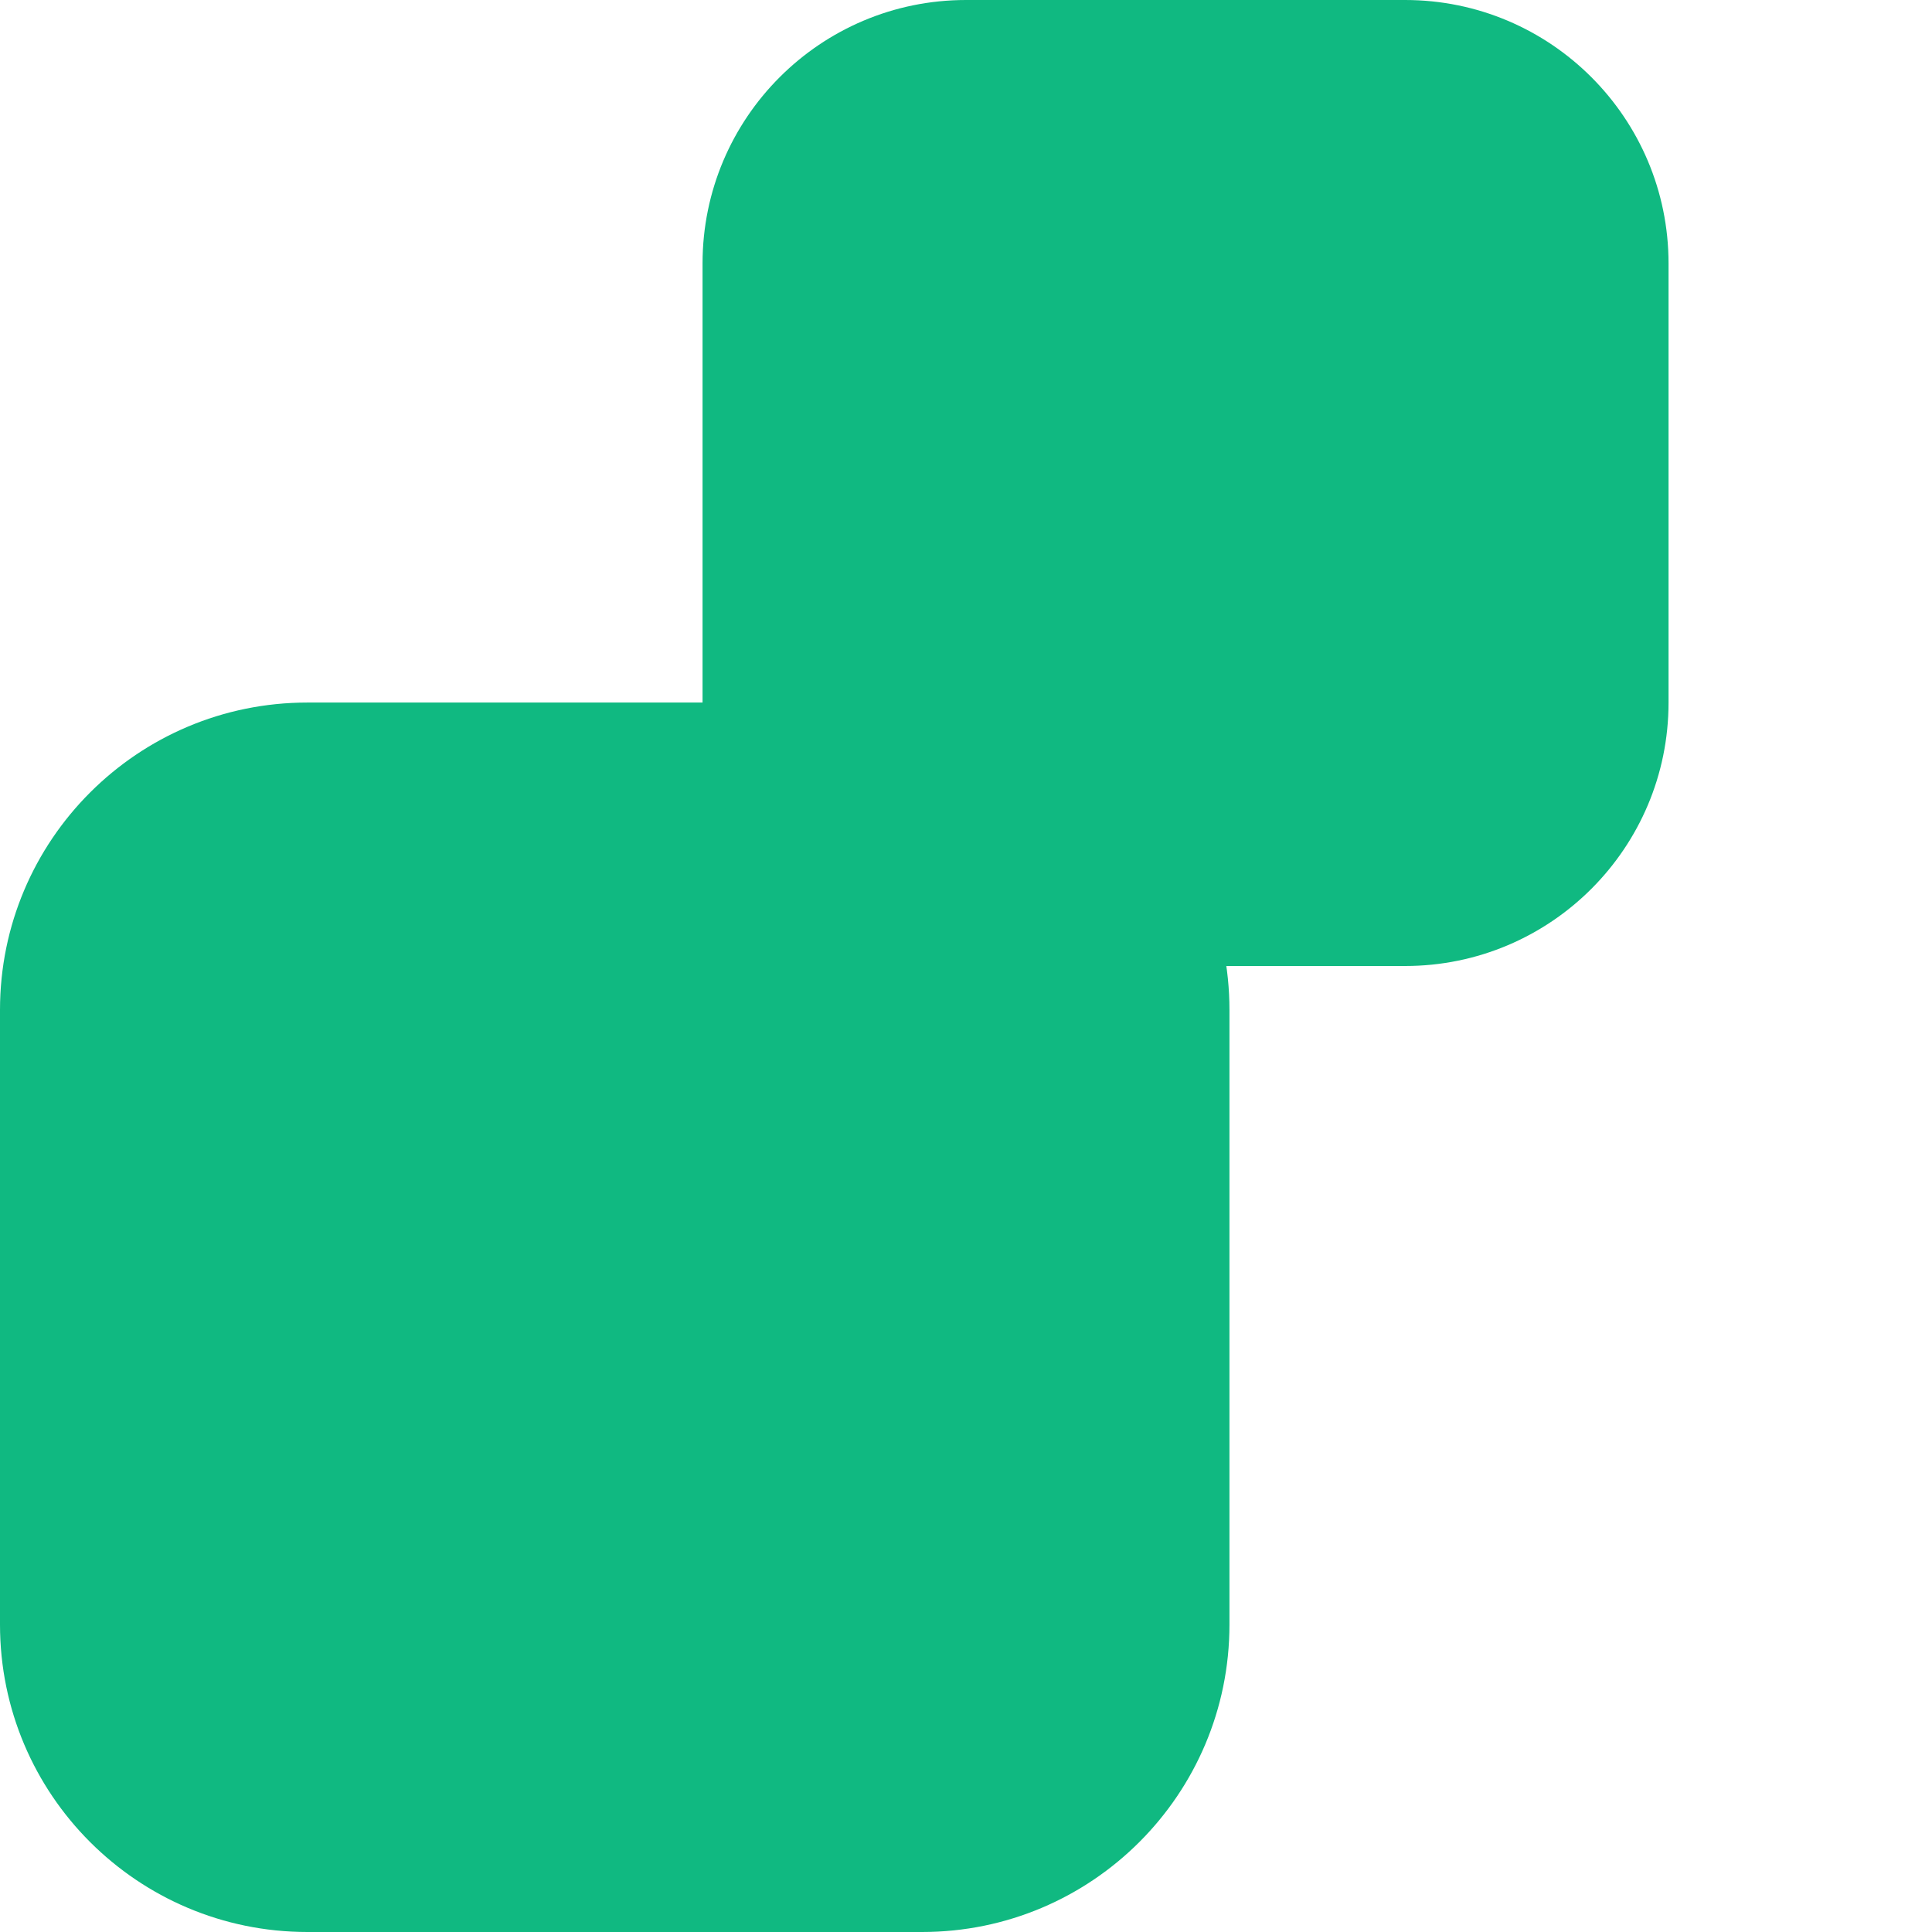
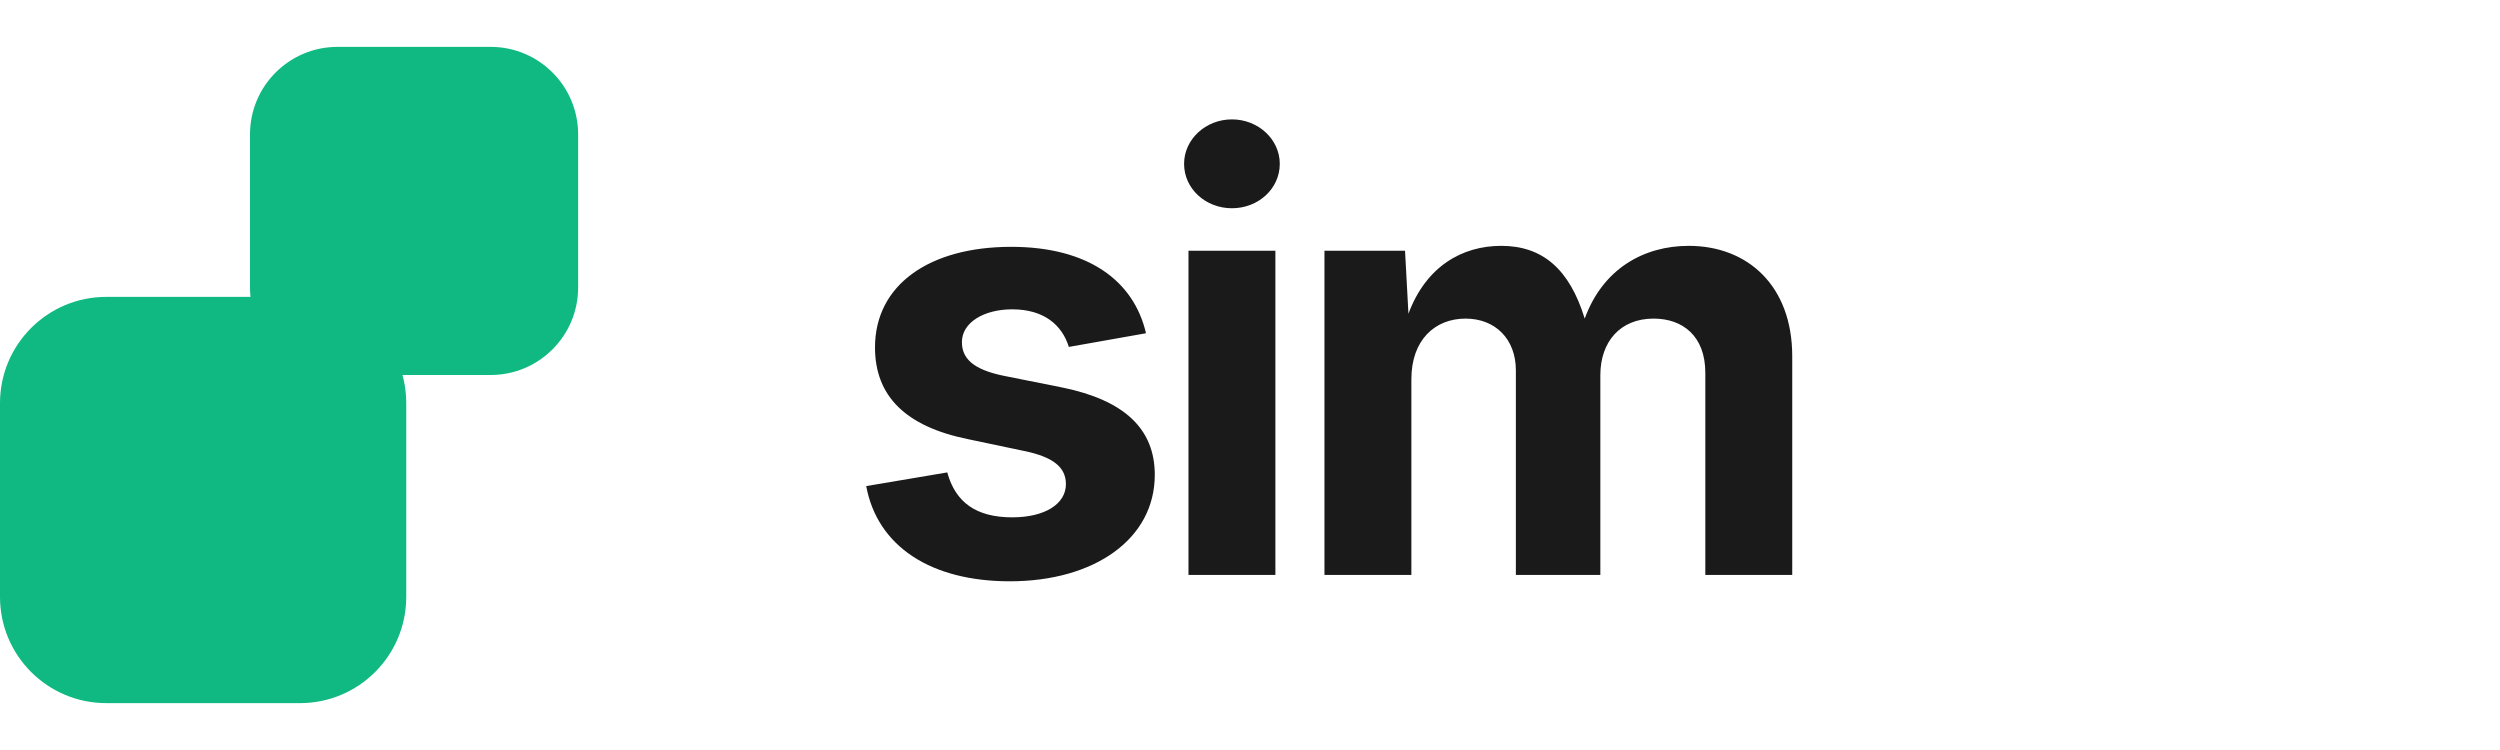
- <svg xmlns="http://www.w3.org/2000/svg" viewBox="0 0 22 22" fill="none">
-   <rect x="0" y="8" width="14" height="14" rx="3.5" fill="#10b981" />
-   <rect x="8" y="0" width="11" height="11" rx="3" fill="#10b981" />
+ <svg xmlns="http://www.w3.org/2000/svg" viewBox="0 0 80 24" fill="none">
+   <rect x="0" y="9.5" width="13" height="13" rx="3.4" fill="#10b981" />
+   <rect x="8" y="1.5" width="10.5" height="10.5" rx="2.8" fill="#10b981" />
+   <text x="27" y="18.4" font-family="Inter, -apple-system, system-ui, 'Segoe UI', Roboto, sans-serif" font-size="19" font-weight="700" letter-spacing="-0.8" fill="#1a1a1a">sim</text>
</svg>
